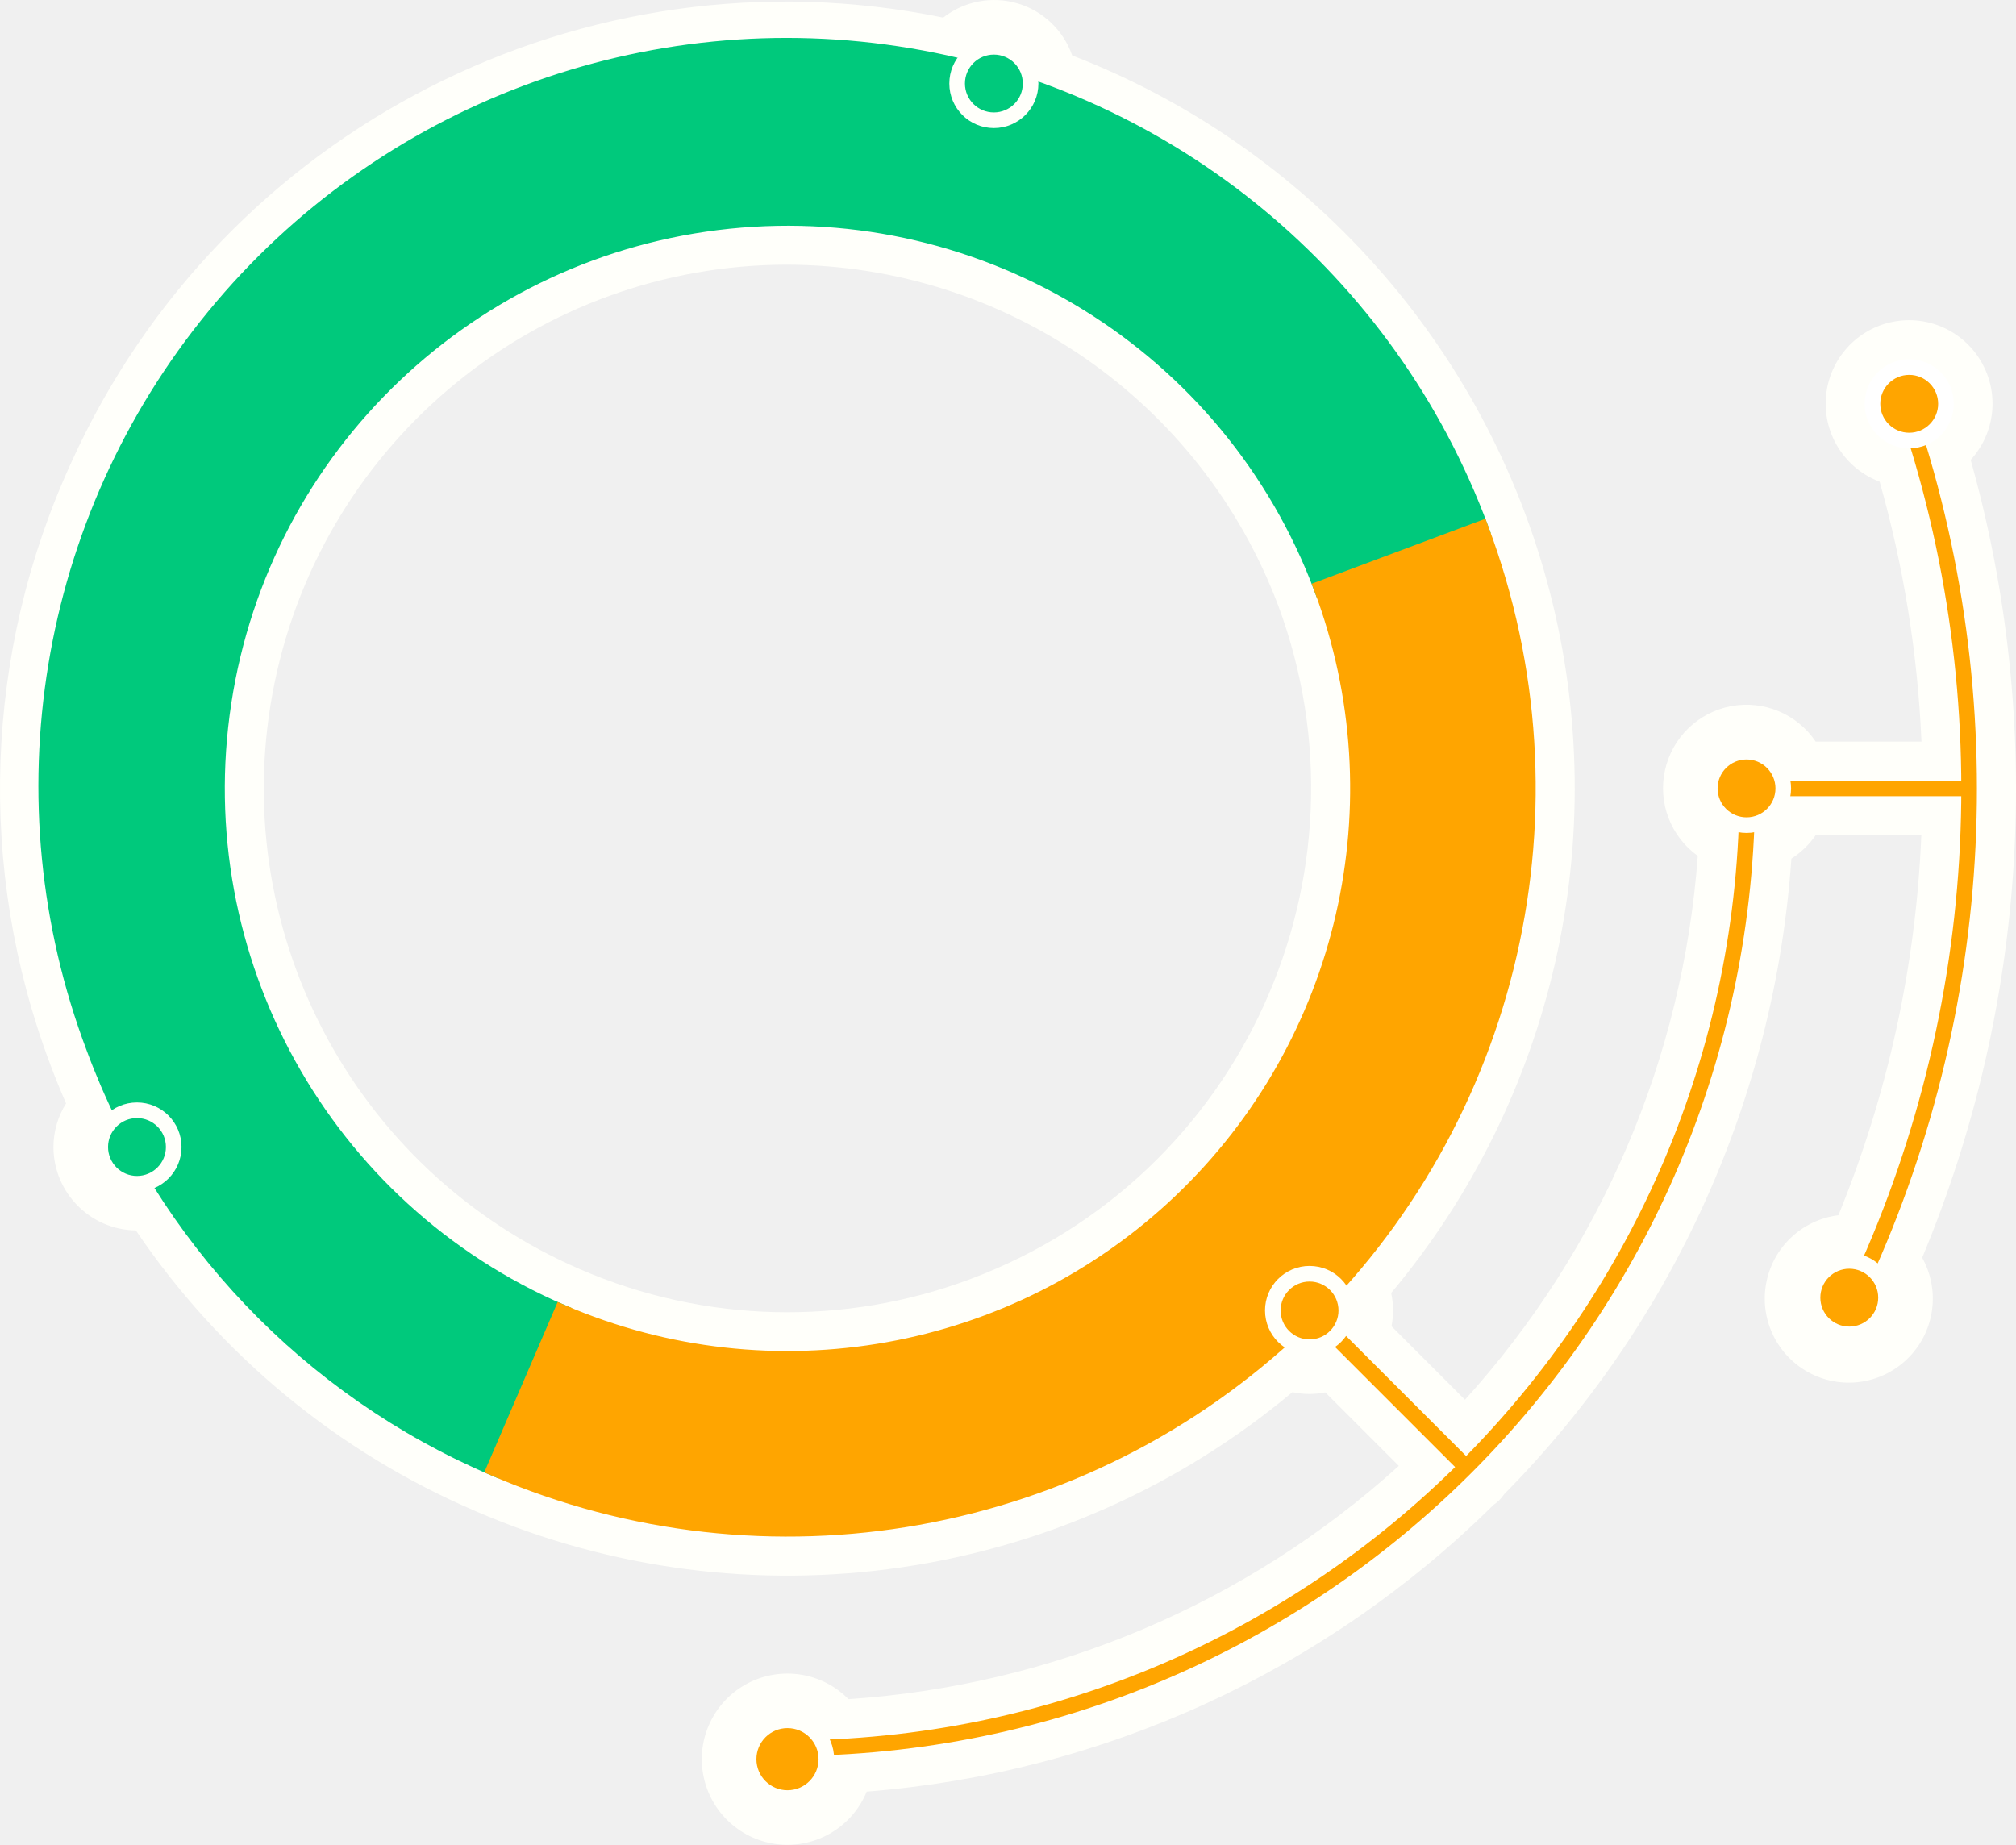
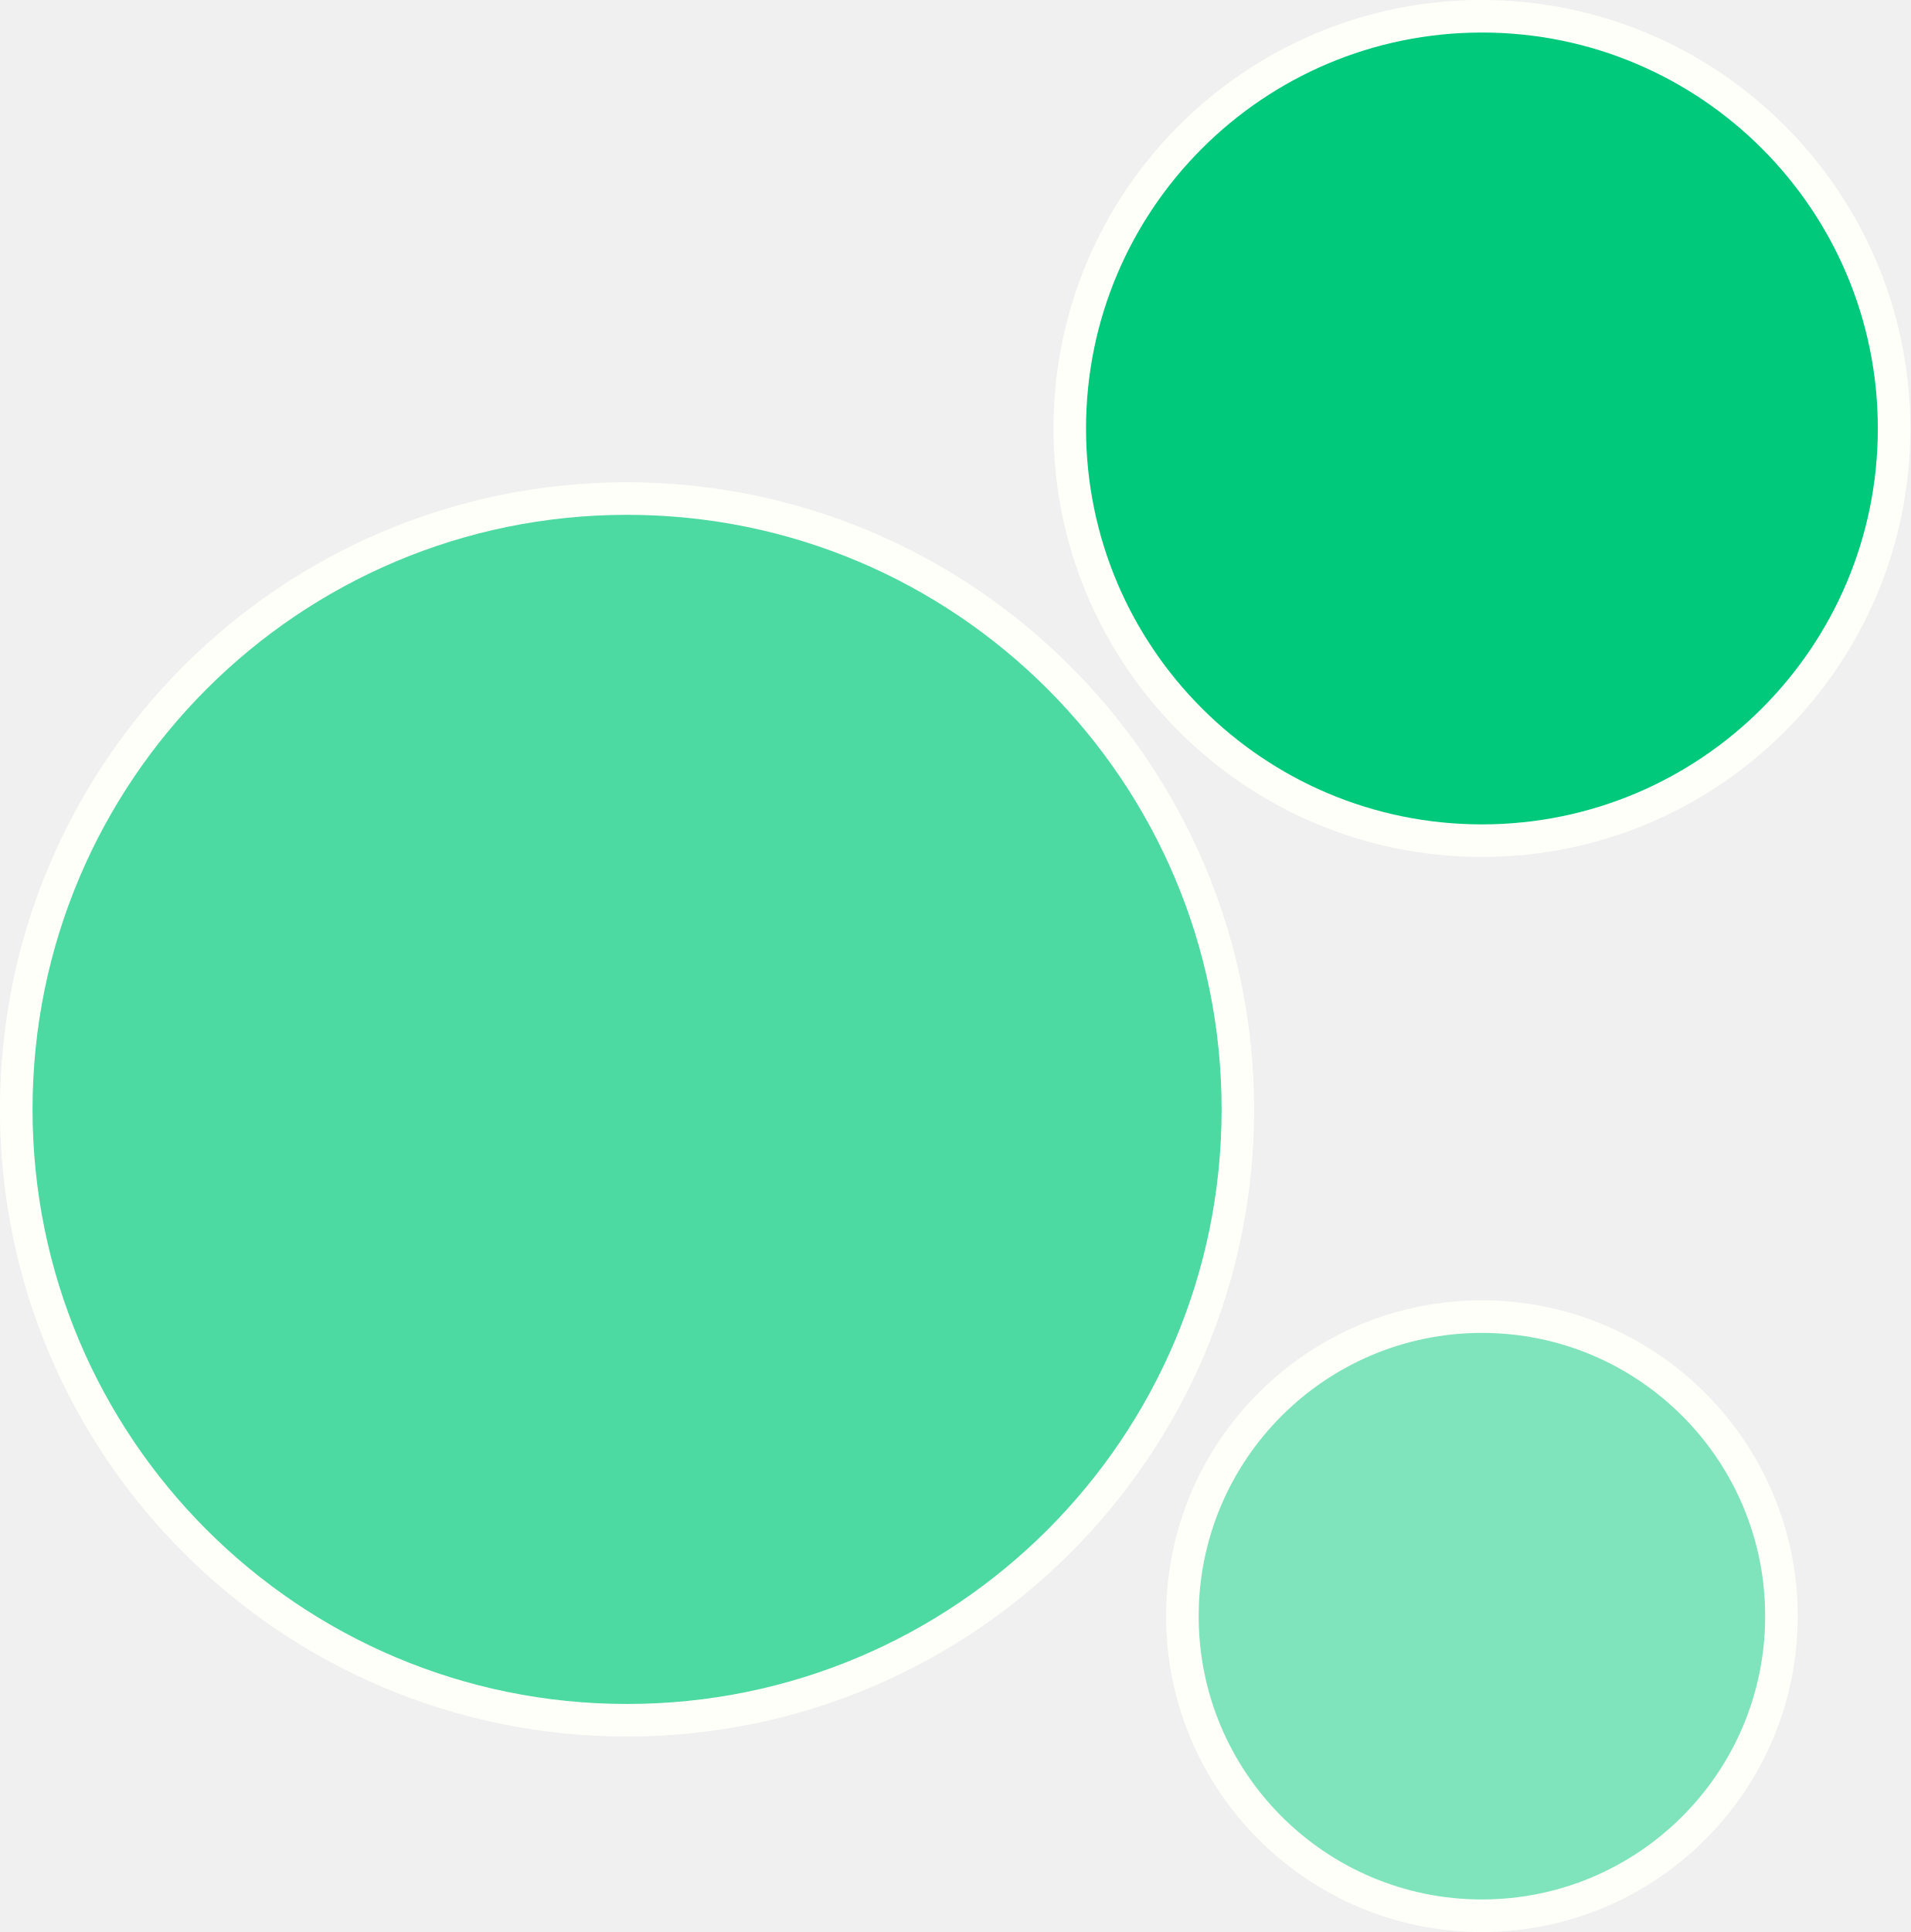
- <svg xmlns="http://www.w3.org/2000/svg" id="Layer_1" data-name="Layer 1" viewBox="0 0 129.122 118.163">
-   <g id="luoghiColore">
+ <svg xmlns="http://www.w3.org/2000/svg" id="Layer_1" data-name="Layer 1" viewBox="0 0 127.616 129.053">
+   <g id="nebbiaColore">
    <g>
      <g>
-         <path d="M126.219,29.457a5.343,5.343,0,1,0-5.83,1.394,72.597,72.597,0,0,1,2.679,16.649h-6.777a5.343,5.343,0,1,0-7.551,7.321,58.246,58.246,0,0,1-14.91,34.833l-4.706-4.707a5.432,5.432,0,0,0,.101-1.011,5.375,5.375,0,0,0-.122-1.12,50.32,50.32,0,0,0-20.43-79.264,5.293,5.293,0,0,0-8.262-2.426,50.234,50.234,0,0,0-55.844,28.494,50.077,50.077,0,0,0-1.347,38.558c.316.845.655,1.676,1.011,2.496a5.292,5.292,0,0,0-.808,2.793,5.351,5.351,0,0,0,5.279,5.341,49.984,49.984,0,0,0,21.76,17.98c.009.004.014.009.023.013a50.377,50.377,0,0,0,52.29-7.632,5.397,5.397,0,0,0,1.101.116,5.325,5.325,0,0,0,1.008-.102l4.708,4.708a58.249,58.249,0,0,1-35.248,14.94,5.485,5.485,0,1,0,1.167,5.923,64.27,64.27,0,0,0,40.148-18.367,2.873,2.873,0,0,0,.367-.299,3.003,3.003,0,0,0,.311-.38,64.269,64.269,0,0,0,18.399-40.714,5.37,5.37,0,0,0,1.555-1.5h6.768a72.216,72.216,0,0,1-5.312,24.342,5.382,5.382,0,1,0,5.366,2.72,77.979,77.979,0,0,0,3.106-51.099m-64.018,52.449a33.367,33.367,0,0,1-25.033-.604l-.004-.001a33.544,33.544,0,0,1,13.233-64.348,33.722,33.722,0,0,1,31.451,21.781l.006.012a33.578,33.578,0,0,1-19.653,43.16" fill="#fffffa" />
-         <path d="M6.026,67.127a47.422,47.422,0,1,1,88.82-33.261l-10.191,3.817a36.538,36.538,0,1,0-48.678,46.37l-4.307,9.991a47.013,47.013,0,0,1-25.644-26.917" fill="#00c97c" />
-         <path d="M6.026,67.127a47.422,47.422,0,1,1,88.82-33.261l-10.191,3.817a36.538,36.538,0,1,0-48.678,46.37l-4.307,9.991A47.013,47.013,0,0,1,6.026,67.127Z" fill="none" stroke="#00c97c" stroke-miterlimit="10" />
-         <path d="M31.672,94.047l4.305-9.995a36.541,36.541,0,0,0,48.679-46.37l10.191-3.815a47.422,47.422,0,0,1-63.175,60.18" fill="orange" />
-         <path d="M31.672,94.047l4.305-9.995a36.541,36.541,0,0,0,48.679-46.37l10.191-3.815a47.422,47.422,0,0,1-63.175,60.18Z" fill="none" stroke="orange" stroke-miterlimit="10" />
-         <path d="M121.979,25.864a75.434,75.434,0,0,1-3.535,57.801" fill="none" stroke="orange" stroke-miterlimit="10" />
-         <line x1="83.876" y1="83.936" x2="93.907" y2="93.968" fill="none" stroke="orange" stroke-miterlimit="10" />
-         <path d="M126.098,50.497h-14.185a61.478,61.478,0,0,1-61.476,61.477" fill="none" stroke="orange" stroke-miterlimit="10" />
-         <path d="M81.523,83.936a2.353,2.353,0,1,1,2.353,2.353,2.353,2.353,0,0,1-2.353-2.353" fill="orange" />
-         <path d="M81.523,83.936a2.353,2.353,0,1,1,2.353,2.353A2.353,2.353,0,0,1,81.523,83.936Z" fill="none" stroke="#fffffa" stroke-miterlimit="10" />
-         <path d="M109.51,50.497a2.353,2.353,0,1,1,2.353,2.353,2.354,2.354,0,0,1-2.353-2.353" fill="orange" />
-         <path d="M109.51,50.497a2.353,2.353,0,1,1,2.353,2.353A2.354,2.354,0,0,1,109.51,50.497Z" fill="none" stroke="#fffffa" stroke-miterlimit="10" />
-         <path d="M47.947,112.675a2.49,2.49,0,1,1,2.49,2.491,2.49,2.49,0,0,1-2.49-2.491" fill="orange" />
-         <path d="M47.947,112.675a2.49,2.49,0,1,1,2.49,2.491A2.49,2.49,0,0,1,47.947,112.675Z" fill="none" stroke="#fffffa" stroke-miterlimit="10" />
-         <path d="M116.091,83.115a2.353,2.353,0,1,1,2.353,2.353,2.353,2.353,0,0,1-2.353-2.353" fill="orange" />
-         <path d="M116.091,83.115a2.353,2.353,0,1,1,2.353,2.353A2.353,2.353,0,0,1,116.091,83.115Z" fill="none" stroke="#fffffa" stroke-miterlimit="10" />
-         <path d="M119.93,25.864a2.353,2.353,0,1,1,2.353,2.353,2.353,2.353,0,0,1-2.353-2.353" fill="orange" />
-         <path d="M119.93,25.864a2.353,2.353,0,1,1,2.353,2.353A2.353,2.353,0,0,1,119.93,25.864Z" fill="none" stroke="#fff" stroke-miterlimit="10" />
-         <path d="M61.303,5.349a2.353,2.353,0,1,1,2.353,2.353,2.354,2.354,0,0,1-2.353-2.353" fill="#00c97c" />
-         <path d="M61.303,5.349a2.353,2.353,0,1,1,2.353,2.353A2.354,2.354,0,0,1,61.303,5.349Z" fill="none" stroke="#fffffa" stroke-miterlimit="10" />
-         <path d="M6.42,73.466a2.353,2.353,0,1,1,2.353,2.353,2.353,2.353,0,0,1-2.353-2.353" fill="#00c97c" />
-         <path d="M6.42,73.466a2.353,2.353,0,1,1,2.353,2.353A2.353,2.353,0,0,1,6.42,73.466Z" fill="none" stroke="#fffffa" stroke-miterlimit="10" />
+         <g>
+           <path d="M98.996 0a28.62,28.62,0,1,0,28.62,28.62,28.653,28.653,0,0,0-28.62-28.62" fill="#fffffa" />
+           <path d="M41.889,32.215a41.889,41.889,0,1,0,41.889,41.89,41.937,41.937,0,0,0-41.889-41.89" fill="#fffffa" />
+           <g opacity="0.7">
+             <g>
+               <path d="M2.174,74.105a39.716,39.716,0,1,1,39.715,39.716,39.715,39.715,0,0,1-39.715-39.716" fill="#00c97c" />
+             </g>
+           </g>
+           <path d="M98.996,86.86a21.096,21.096,0,1,0,21.096,21.097,21.121,21.121,0,0,0-21.096-21.097" fill="#fffffa" />
+           <g opacity="0.5">
+             <g>
+               <path d="M80.074,107.957a18.922,18.922,0,1,1,18.922,18.922,18.922,18.922,0,0,1-18.922-18.922" fill="#00c97c" />
+             </g>
+           </g>
+           <path d="M72.549,28.62a26.447,26.447,0,1,1,26.447,26.447,26.447,26.447,0,0,1-26.447-26.447" fill="#00c97c" />
+         </g>
      </g>
    </g>
  </g>
</svg>
